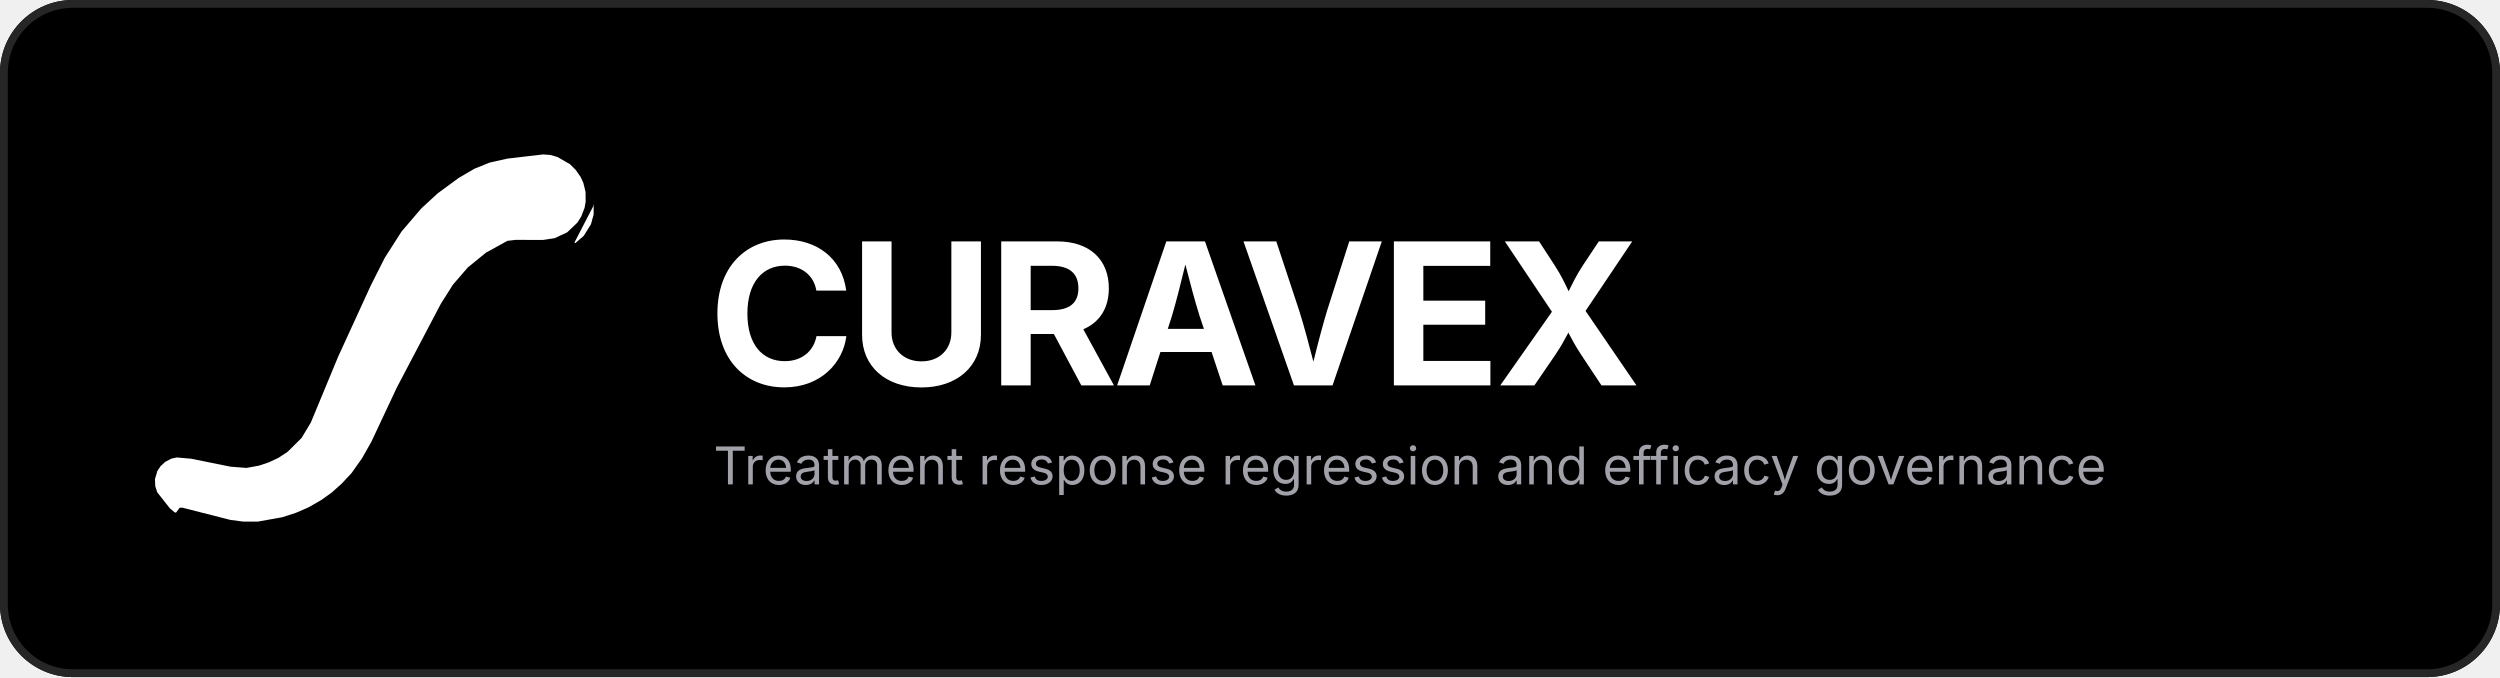
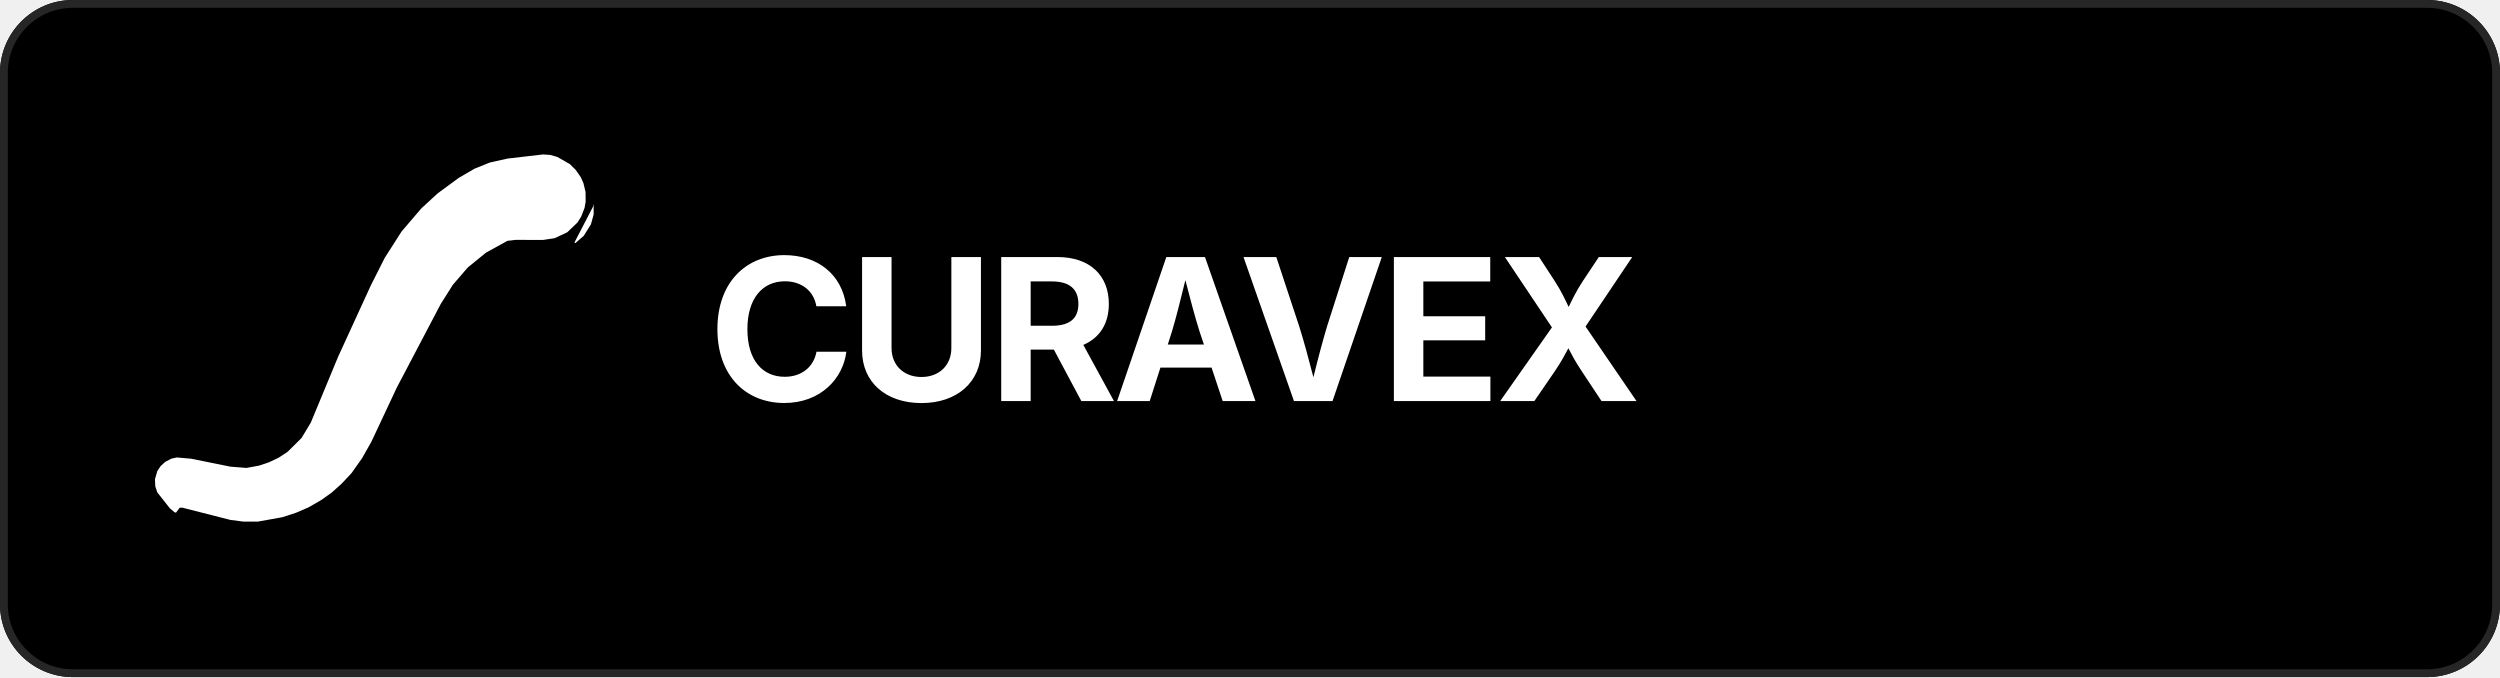
<svg xmlns="http://www.w3.org/2000/svg" viewBox="0 0 960 260" width="960" height="260">
  <rect width="960" height="260" rx="28" fill="#000000" />
  <rect x="1.5" y="1.5" width="957" height="257" rx="26.5" fill="none" stroke="#262626" stroke-width="3" />
  <g transform="translate(36, 22) scale(0.216)">
    <path fill="#ffffff" fill-rule="evenodd" d="M 292.0 825.4 L 265.6 825.4 L 243.2 822.5 L 157.2 800.6 L 152.7 800.8 L 146.2 809.6 L 143.6 808.8 L 135.3 801.8 L 112.9 773.4 L 109.4 762.7 L 108.8 750.0 L 113.1 735.4 L 119.0 726.6 L 127.0 719.3 L 137.7 713.6 L 147.5 711.4 L 172.9 713.6 L 243.2 727.8 L 271.5 730.0 L 293.9 725.9 L 311.5 720.0 L 328.1 712.2 L 344.7 701.3 L 369.4 676.8 L 385.9 649.4 L 434.5 532.2 L 492.7 405.3 L 517.4 356.4 L 547.3 309.6 L 582.4 268.6 L 611.3 242.0 L 648.4 214.7 L 676.8 198.1 L 704.1 187.1 L 735.4 180.1 L 798.8 172.7 L 811.5 173.6 L 824.2 177.2 L 846.7 190.1 L 856.8 200.2 L 865.7 212.9 L 870.5 223.6 L 874.3 239.3 L 874.5 256.8 L 872.6 267.6 L 866.6 283.2 L 859.8 293.9 L 841.8 311.1 L 819.3 321.6 L 798.8 324.7 L 750.0 324.6 L 735.4 326.3 L 697.3 347.3 L 665.0 373.6 L 638.5 404.3 L 616.9 438.5 L 538.9 586.9 L 493.5 683.6 L 476.9 712.9 L 458.2 739.3 L 440.4 758.3 L 422.9 773.9 L 404.3 787.2 L 381.8 800.1 L 359.4 809.8 L 335.0 817.7 L 292.0 825.4 Z M 856.4 330.2 L 854.7 330.1 L 855.7 327.1 L 887.7 265.3 L 888.7 260.6 L 888.7 279.4 L 883.9 296.9 L 871.1 317.4 L 856.4 330.2 Z" />
  </g>
-   <g transform="translate(272, 148)">
+   <g transform="translate(272, 154)">
    <text font-family="Inter, -apple-system, BlinkMacSystemFont, sans-serif" font-weight="700" font-size="76" letter-spacing="-2.2" fill="#ffffff">
      CURAVEX
    </text>
-     <text x="2" y="38" font-family="Inter, -apple-system, BlinkMacSystemFont, sans-serif" font-weight="400" font-size="20" fill="#a1a1aa" letter-spacing="0">
-       Treatment response regression and efficacy governance
-     </text>
  </g>
</svg>
